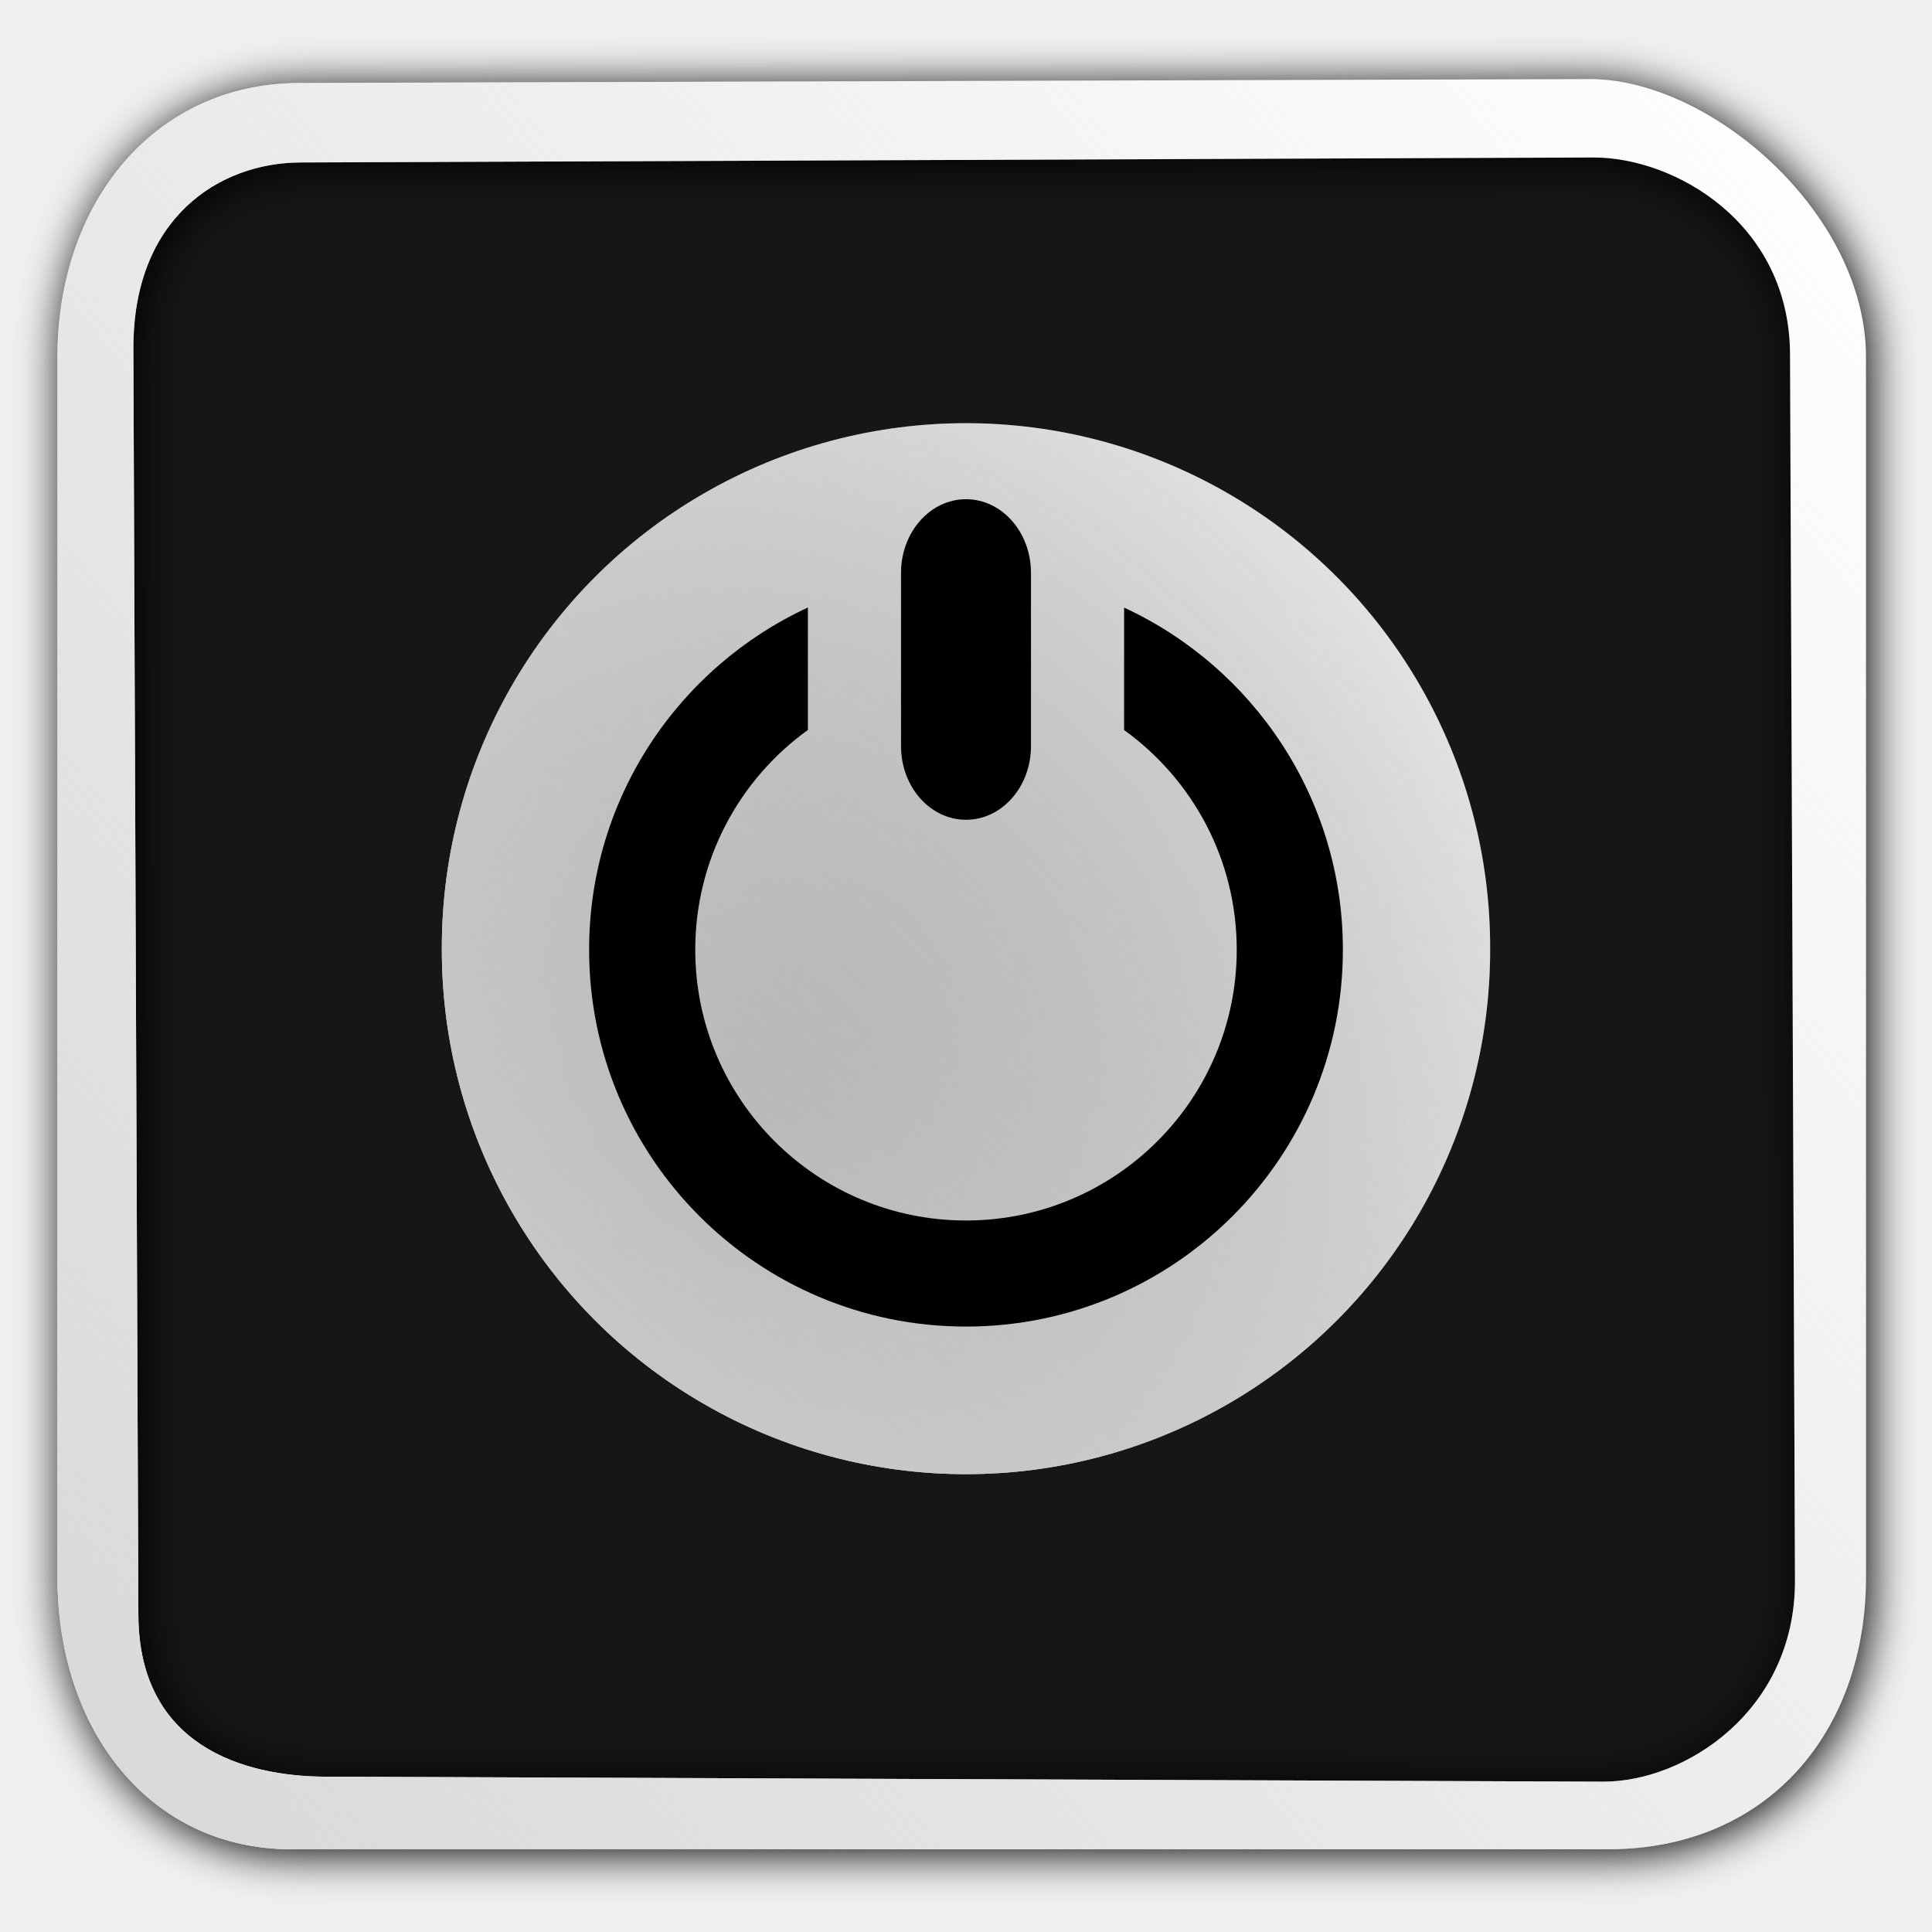
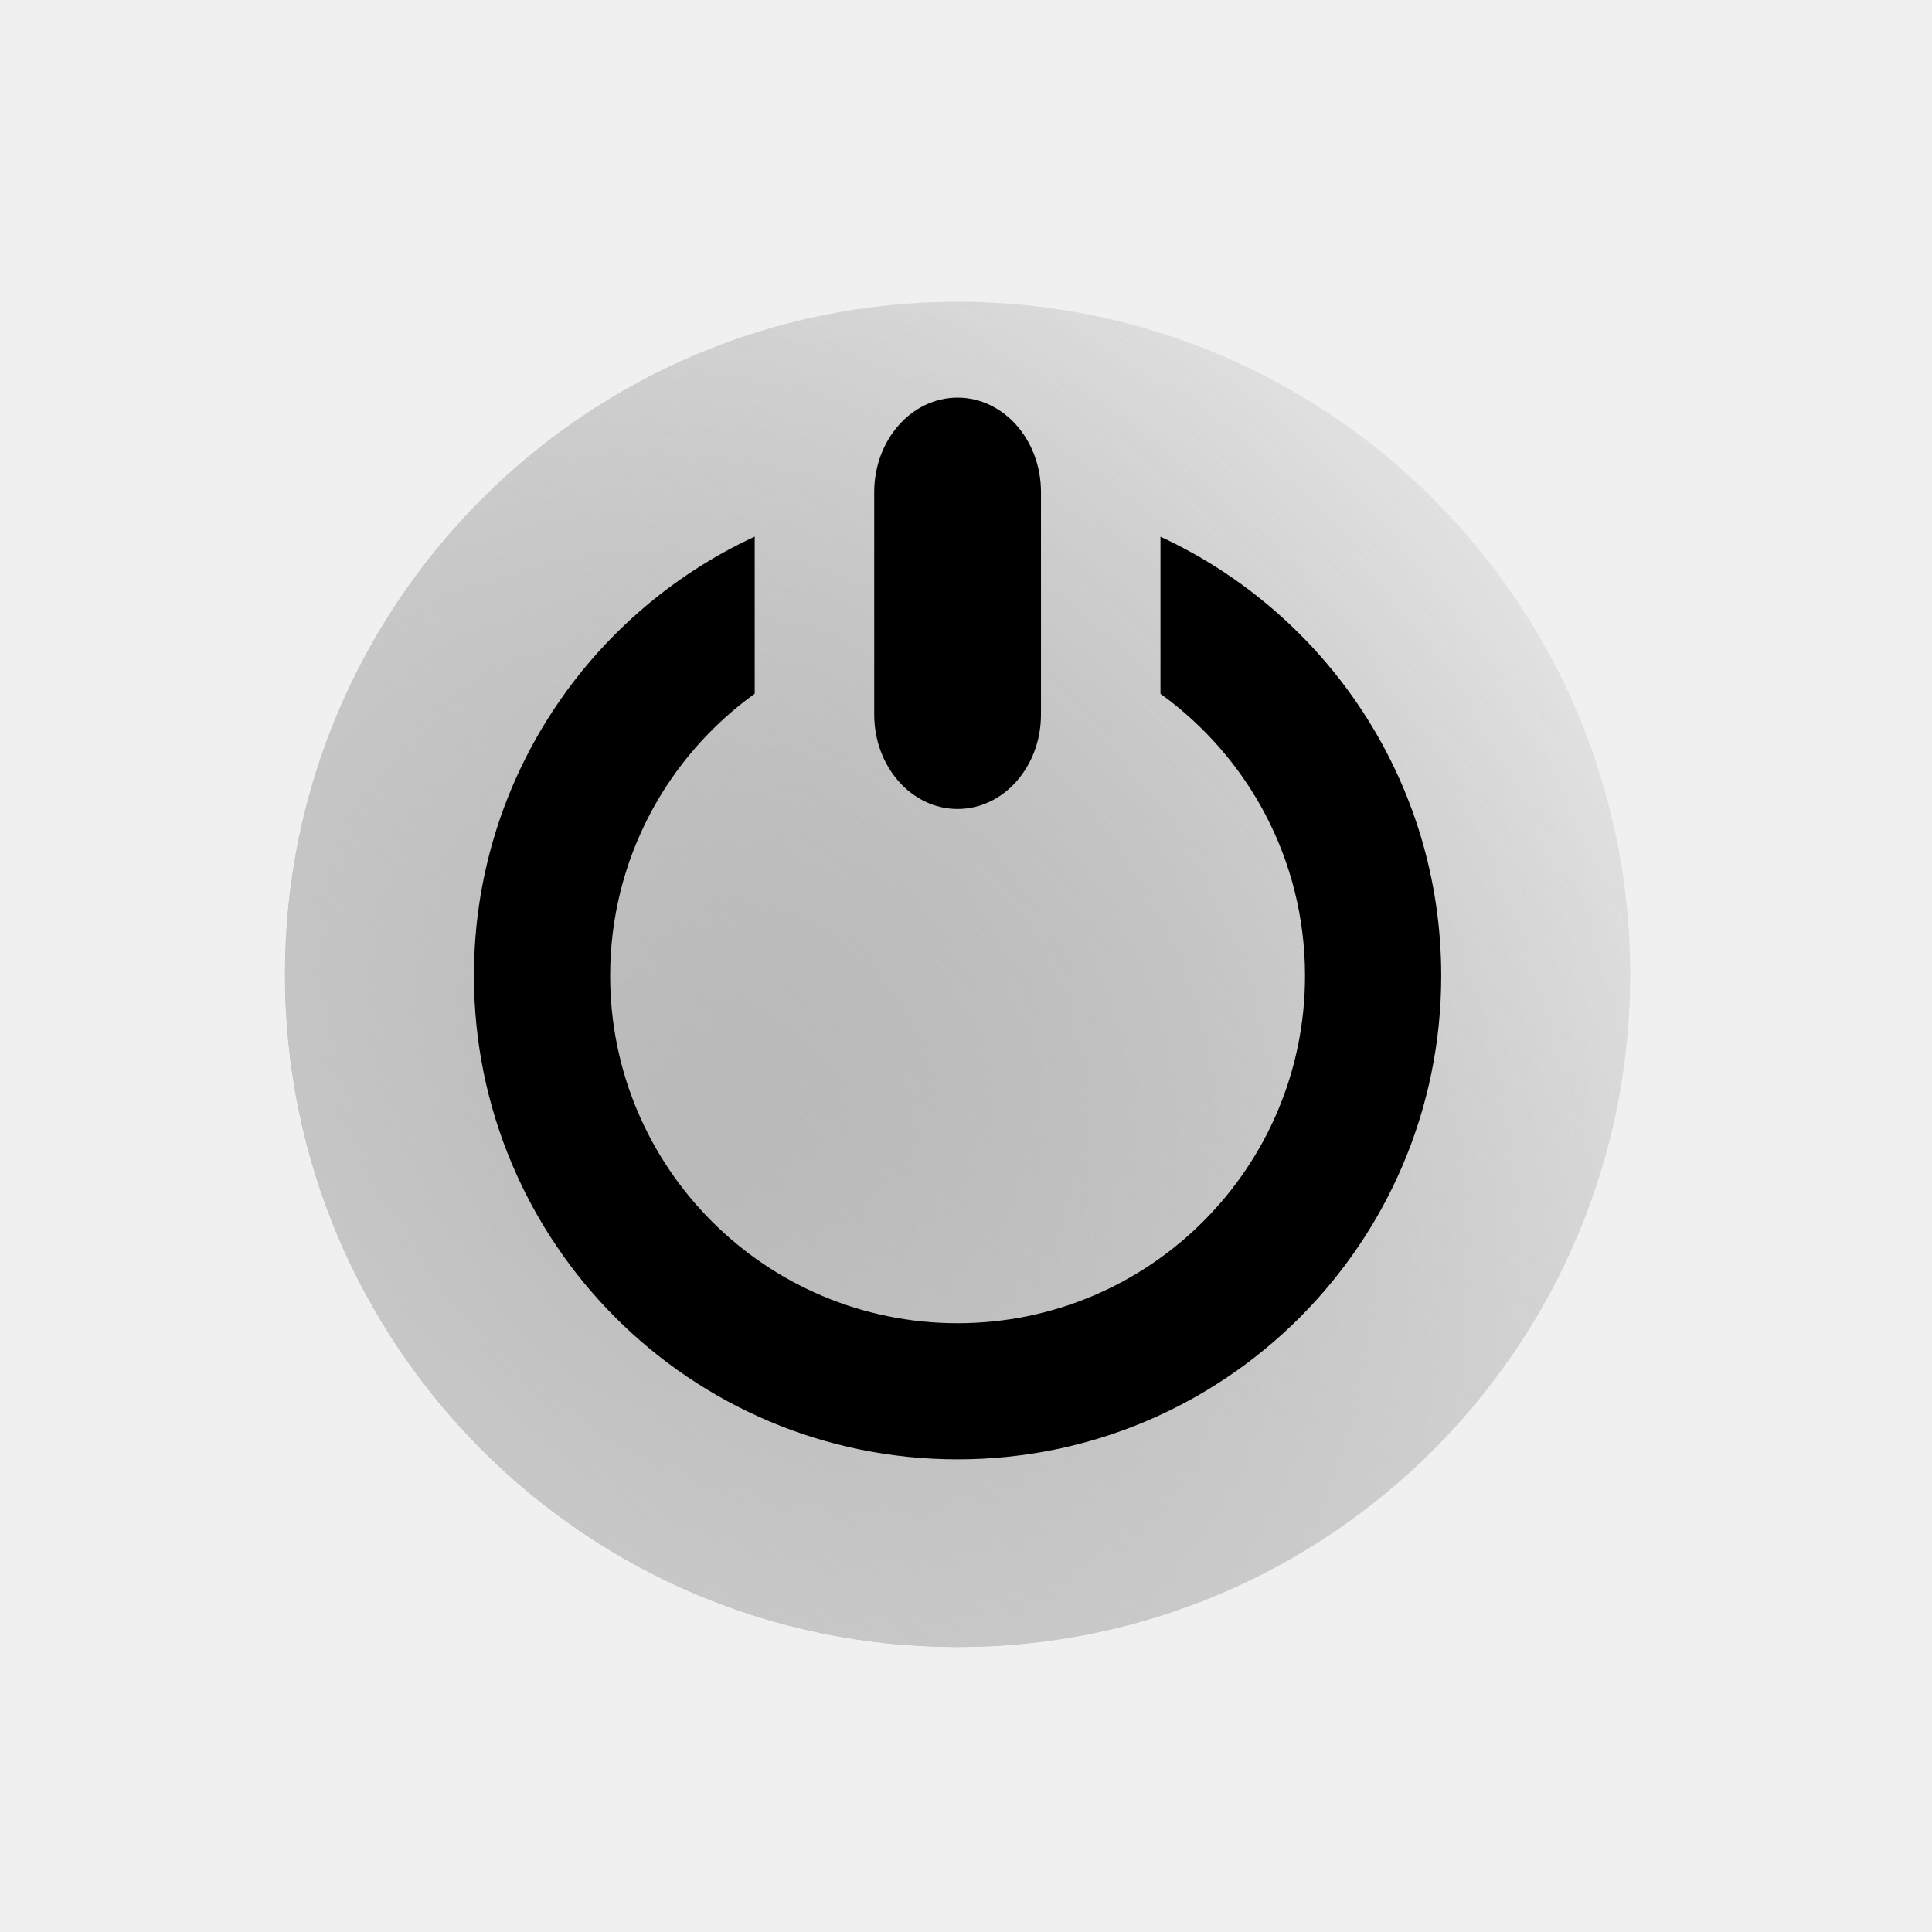
<svg xmlns="http://www.w3.org/2000/svg" xmlns:xlink="http://www.w3.org/1999/xlink" id="svg2" version="1.1" width="864" height="864">
  <defs id="defs6">
    <linearGradient id="linearGradient3868">
      <stop style="stop-color:#cbcbcb;stop-opacity:1;" offset="0" id="stop3870" />
      <stop style="stop-color:#cbcbcb;stop-opacity:0;" offset="1" id="stop3872" />
    </linearGradient>
    <linearGradient id="linearGradient3848">
      <stop style="stop-color:#9a9a9a;stop-opacity:1;" offset="0" id="stop3850" />
      <stop style="stop-color:#9a9a9a;stop-opacity:0;" offset="1" id="stop3852" />
    </linearGradient>
    <linearGradient id="linearGradient3803">
      <stop style="stop-color:#575757;stop-opacity:1;" offset="0" id="stop3805" />
      <stop style="stop-color:#575757;stop-opacity:0;" offset="1" id="stop3807" />
    </linearGradient>
    <linearGradient id="linearGradient3816">
      <stop style="stop-color:#ebebeb;stop-opacity:1;" offset="0" id="stop3818" />
      <stop style="stop-color:#ebebeb;stop-opacity:0;" offset="1" id="stop3820" />
    </linearGradient>
    <linearGradient id="linearGradient3837">
      <stop id="stop3839" offset="0" style="stop-color:#d7d7d7;stop-opacity:1;" />
      <stop id="stop3841" offset="1" style="stop-color:#d7d7d7;stop-opacity:0;" />
    </linearGradient>
    <linearGradient id="linearGradient3815">
      <stop id="stop3817" offset="0" style="stop-color:#c3c3c3;stop-opacity:0.888" />
      <stop id="stop3819" offset="1" style="stop-color:#e2e2e2;stop-opacity:0;" />
    </linearGradient>
    <linearGradient id="linearGradient3757">
      <stop id="stop3759" offset="0" style="stop-color:#e5e5e5;stop-opacity:1;" />
      <stop id="stop3761" offset="1" style="stop-color:#e5e5e5;stop-opacity:0;" />
    </linearGradient>
    <linearGradient gradientUnits="userSpaceOnUse" y2="847.972" x2="841.943" y1="35.873" x1="20.53" id="linearGradient3763" xlink:href="#linearGradient3757" />
    <linearGradient gradientTransform="matrix(0.9667439,0,0,0.9609029,16.07977,17.4255)" y2="847.972" x2="841.943" y1="35.873" x1="20.53" gradientUnits="userSpaceOnUse" id="linearGradient3767" xlink:href="#linearGradient3757" />
    <linearGradient gradientTransform="matrix(0.9502675,0,0,0.9291248,3.891615,10.16732)" y2="847.972" x2="841.943" y1="35.873" x1="20.53" gradientUnits="userSpaceOnUse" id="linearGradient3770" xlink:href="#linearGradient3757" />
    <radialGradient gradientUnits="userSpaceOnUse" gradientTransform="matrix(1.868959,1.489463,-1.866721,2.342337,-8182.077,-537.1458)" r="107.154" fy="416.287" fx="309.998" cy="416.287" cx="309.998" id="radialGradient3802" xlink:href="#linearGradient3796" />
    <linearGradient id="linearGradient3796">
      <stop id="stop3798" offset="0" style="stop-color:#e0e0e0;stop-opacity:1;" />
      <stop id="stop3800" offset="1" style="stop-color:#e0e0e0;stop-opacity:0;" />
    </linearGradient>
    <linearGradient gradientUnits="userSpaceOnUse" y2="962.034" x2="938.292" y1="-322.451" x1="-167.6" id="linearGradient3821" xlink:href="#linearGradient3815" />
    <linearGradient y2="962.034" x2="938.292" y1="-322.451" x1="-167.6" gradientUnits="userSpaceOnUse" id="linearGradient3829" xlink:href="#linearGradient3815" />
    <linearGradient gradientUnits="userSpaceOnUse" y2="92.172" x2="867.408" y1="805.069" x1="-22.751" id="linearGradient3843" xlink:href="#linearGradient3837" />
-     <filter id="filter3849">
-       <feGaussianBlur id="feGaussianBlur3851" stdDeviation="9.699" />
-     </filter>
    <radialGradient xlink:href="#linearGradient3816" id="radialGradient3020" gradientUnits="userSpaceOnUse" gradientTransform="matrix(-0.6436839,-0.270488,0.308174,-0.7333659,1177.989,1568.776)" cx="550.982" cy="607.934" fx="550.982" fy="607.934" r="249.906" />
    <linearGradient xlink:href="#linearGradient3803" id="linearGradient3023" gradientUnits="userSpaceOnUse" gradientTransform="matrix(0.9648559,0,0,0.9648559,31.18341,389.1393)" x1="1371.548" y1="275.082" x2="889.19" y2="730.329" />
    <radialGradient xlink:href="#linearGradient3848" id="radialGradient3854" cx="504.91" cy="636.897" fx="504.91" fy="636.897" r="154.978" gradientUnits="userSpaceOnUse" gradientTransform="matrix(1.638565,-0.3397912,0.3539697,1.706938,-547.8602,-278.6829)" />
    <linearGradient xlink:href="#linearGradient3868" id="linearGradient3878" x1="471.609" y1="762.416" x2="698.312" y2="507.536" gradientUnits="userSpaceOnUse" />
+     <radialGradient xlink:href="#linearGradient3848" id="radialGradient3036" gradientUnits="userSpaceOnUse" gradientTransform="matrix(1.638565,-0.3397912,0.3539697,1.706938,-547.8602,-278.6829)" cx="504.91" cy="636.897" fx="504.91" fy="636.897" r="154.978" />
+     <linearGradient xlink:href="#linearGradient3868" id="linearGradient3038" gradientUnits="userSpaceOnUse" x1="471.609" y1="762.416" x2="698.312" y2="507.536" />
  </defs>
-   <path transform="matrix(1.031322,0,0,1.031322,-4.300507,-4.603888)" style="fill:#000000;fill-opacity:1;fill-rule:evenodd;stroke:#cfcfcf;stroke-width:0;stroke-linecap:butt;stroke-linejoin:miter;stroke-miterlimit:4;stroke-opacity:1;stroke-dasharray:none;stroke-dashoffset:0;filter:url(#filter3849)" d="M 135.931,42.377 C 72.789,42.567 31.009,94.438 31.009,161.267 l 0,528.975 c 0,66.829 40.421,118.049 101.405,118.049 l 570.871,0 c 69.619,0 111.955,-51.22 111.955,-118.049 l 0,-528.975 c 0,-62.512 -67.526,-120.73 -119.868,-120.572 z m 0.421,34.479 560.593,-2.159 c 35.321,-0.136 85.125,28.432 85.356,85.236 l 2.159,531.643 c 0.231,56.804 -47.876,87.533 -83.197,87.395 l -554.117,-2.159 C 111.825,776.675 66.331,763.492 66.108,706.688 L 63.949,157.775 C 63.725,100.97 101.031,76.992 136.352,76.856 z" id="path3003" />
-   <path id="rect3010" d="m 142.373,41.725 c -42.318,0 -113.497,54.257 -113.497,121.705 l 0,533.871 c 0,67.448 60.381,121.39 102.698,121.705 l 588.382,4.388 c 42.317,0.316 107.462,-58.645 107.483,-126.093 l 0.166,-525.107 C 827.626,104.746 756.093,41.725 713.775,41.725 z" style="opacity:0.91;fill:#000000;fill-opacity:1;fill-rule:evenodd;stroke:none" />
-   <path id="path3831" d="M 133.888,37.101 C 68.768,37.297 25.68,90.792 25.68,159.715 l 0,545.544 c 0,68.922 41.687,121.747 104.581,121.747 l 588.752,0 c 71.8,0 115.462,-52.824 115.462,-121.747 l 0,-545.544 c 0,-64.47 -69.641,-124.511 -123.623,-124.349 z m 0.434,35.559 578.152,-2.226 c 36.427,-0.14 87.791,29.323 88.029,87.906 l 2.226,548.295 c 0.238,58.584 -49.375,90.274 -85.803,90.132 L 145.454,794.541 C 109.027,794.399 62.108,780.803 61.878,722.219 L 59.651,156.113 C 59.421,97.529 97.895,72.8 134.322,72.659 z" style="fill:#ffffff;fill-opacity:1;fill-rule:evenodd;stroke:#cfcfcf;stroke-width:0;stroke-linecap:butt;stroke-linejoin:miter;stroke-miterlimit:4;stroke-opacity:1;stroke-dasharray:none;stroke-dashoffset:0" />
-   <path style="fill:url(#linearGradient3843);fill-opacity:1;fill-rule:evenodd;stroke:#cfcfcf;stroke-width:0;stroke-linecap:butt;stroke-linejoin:miter;stroke-miterlimit:4;stroke-opacity:1;stroke-dasharray:none;stroke-dashoffset:0" d="M 133.888,37.101 C 68.768,37.297 25.68,90.792 25.68,159.715 l 0,545.544 c 0,68.922 41.687,121.747 104.581,121.747 l 588.752,0 c 71.8,0 115.462,-52.824 115.462,-121.747 l 0,-545.544 c 0,-64.47 -69.641,-124.511 -123.623,-124.349 z m 0.434,35.559 578.152,-2.226 c 36.427,-0.14 87.791,29.323 88.029,87.906 l 2.226,548.295 c 0.238,58.584 -49.375,90.274 -85.803,90.132 L 145.454,794.541 C 109.027,794.399 62.108,780.803 61.878,722.219 L 59.651,156.113 C 59.421,97.529 97.895,72.8 134.322,72.659 z" id="path3797" />
-   <path style="fill:#e6e6e6;stroke:#000000;stroke-width:0;stroke-linecap:butt;stroke-linejoin:miter;stroke-miterlimit:4;stroke-opacity:1;stroke-dasharray:none;stroke-dashoffset:0" id="path3027" d="m 730.332,583.103 a 154.978,154.978 0 1 1 -309.955,0 154.978,154.978 0 1 1 309.955,0 z" transform="matrix(1.5125,0,0,1.5125,-438.2233,-457.6924)" />
-   <path transform="matrix(1.5125,0,0,1.5125,-438.2233,-457.6924)" d="m 730.332,583.103 a 154.978,154.978 0 1 1 -309.955,0 154.978,154.978 0 1 1 309.955,0 z" id="path3838" style="fill:url(#radialGradient3854);fill-opacity:1;stroke:#000000;stroke-width:0;stroke-linecap:butt;stroke-linejoin:miter;stroke-miterlimit:4;stroke-opacity:1;stroke-dasharray:none;stroke-dashoffset:0" />
-   <path transform="matrix(1.5125,0,0,1.5125,-438.2233,-457.6924)" d="m 730.332,583.103 a 154.978,154.978 0 1 1 -309.955,0 154.978,154.978 0 1 1 309.955,0 z" id="path3819" style="fill:url(#linearGradient3878);fill-opacity:1;stroke:#000000;stroke-width:0;stroke-linecap:butt;stroke-linejoin:miter;stroke-miterlimit:4;stroke-opacity:1;stroke-dasharray:none;stroke-dashoffset:0" />
-   <g id="g3815" transform="translate(0.9624002,-11.15146)">
-     <path id="path3807" d="m 360.334,282.839 c -57.77,26.726 -97.844,85.193 -97.844,153.031 0,93.081 75.45,168.531 168.531,168.531 93.081,0 168.562,-75.45 168.562,-168.531 0,-67.817 -40.094,-126.263 -97.844,-153 l 0,54.75 c 30.503,21.981 50.375,57.783 50.375,98.25 0,66.869 -54.225,121.094 -121.094,121.094 -66.869,0 -121.063,-54.225 -121.063,-121.094 0,-40.483 19.861,-76.302 50.375,-98.281 l 0,-54.75 z" style="fill:#000000;fill-opacity:1;fill-rule:evenodd;stroke:none" />
-     <rect ry="32.933" y="234.404" x="401.979" height="143.354" width="58.117" id="rect3813" style="fill:#000000;fill-opacity:1;fill-rule:evenodd;stroke:none" />
+   <g id="g3028" transform="matrix(1.283252,0,0,1.283252,-126.1241,-108.6623)">
+     <path transform="matrix(1.5125,0,0,1.5125,-438.2233,-457.6924)" d="m 730.332,583.103 c 0,85.592 -69.386,154.978 -154.978,154.978 -85.592,0 -154.978,-69.386 -154.978,-154.978 0,-85.592 69.386,-154.978 154.978,-154.978 85.592,0 154.978,69.386 154.978,154.978 z" id="path3027" style="fill:#e6e6e6;stroke:#000000;stroke-width:0;stroke-linecap:butt;stroke-linejoin:miter;stroke-miterlimit:4;stroke-opacity:1;stroke-dasharray:none;stroke-dashoffset:0" />
+     <path style="fill:url(#radialGradient3036);fill-opacity:1;stroke:#000000;stroke-width:0;stroke-linecap:butt;stroke-linejoin:miter;stroke-miterlimit:4;stroke-opacity:1;stroke-dasharray:none;stroke-dashoffset:0" id="path3838" d="m 730.332,583.103 c 0,85.592 -69.386,154.978 -154.978,154.978 -85.592,0 -154.978,-69.386 -154.978,-154.978 0,-85.592 69.386,-154.978 154.978,-154.978 85.592,0 154.978,69.386 154.978,154.978 z" transform="matrix(1.5125,0,0,1.5125,-438.2233,-457.6924)" />
+     <path style="fill:url(#linearGradient3038);fill-opacity:1;stroke:#000000;stroke-width:0;stroke-linecap:butt;stroke-linejoin:miter;stroke-miterlimit:4;stroke-opacity:1;stroke-dasharray:none;stroke-dashoffset:0" id="path3819" d="m 730.332,583.103 c 0,85.592 -69.386,154.978 -154.978,154.978 -85.592,0 -154.978,-69.386 -154.978,-154.978 0,-85.592 69.386,-154.978 154.978,-154.978 85.592,0 154.978,69.386 154.978,154.978 z" transform="matrix(1.5125,0,0,1.5125,-438.2233,-457.6924)" />
+     <g transform="translate(0.9624002,-11.15146)" id="g3815">
+       <path style="fill:#000000;fill-opacity:1;fill-rule:evenodd;stroke:none" d="m 360.334,282.839 c -57.77,26.726 -97.844,85.193 -97.844,153.031 0,93.081 75.45,168.531 168.531,168.531 93.081,0 168.562,-75.45 168.562,-168.531 0,-67.817 -40.094,-126.263 -97.844,-153 l 0,54.75 c 30.503,21.981 50.375,57.783 50.375,98.25 0,66.869 -54.225,121.094 -121.094,121.094 -66.869,0 -121.063,-54.225 -121.063,-121.094 0,-40.483 19.861,-76.302 50.375,-98.281 l 0,-54.75 z" id="path3807" />
+       <rect style="fill:#000000;fill-opacity:1;fill-rule:evenodd;stroke:none" id="rect3813" width="58.117" height="143.354" x="401.979" y="234.404" ry="32.933" />
+     </g>
  </g>
</svg>
